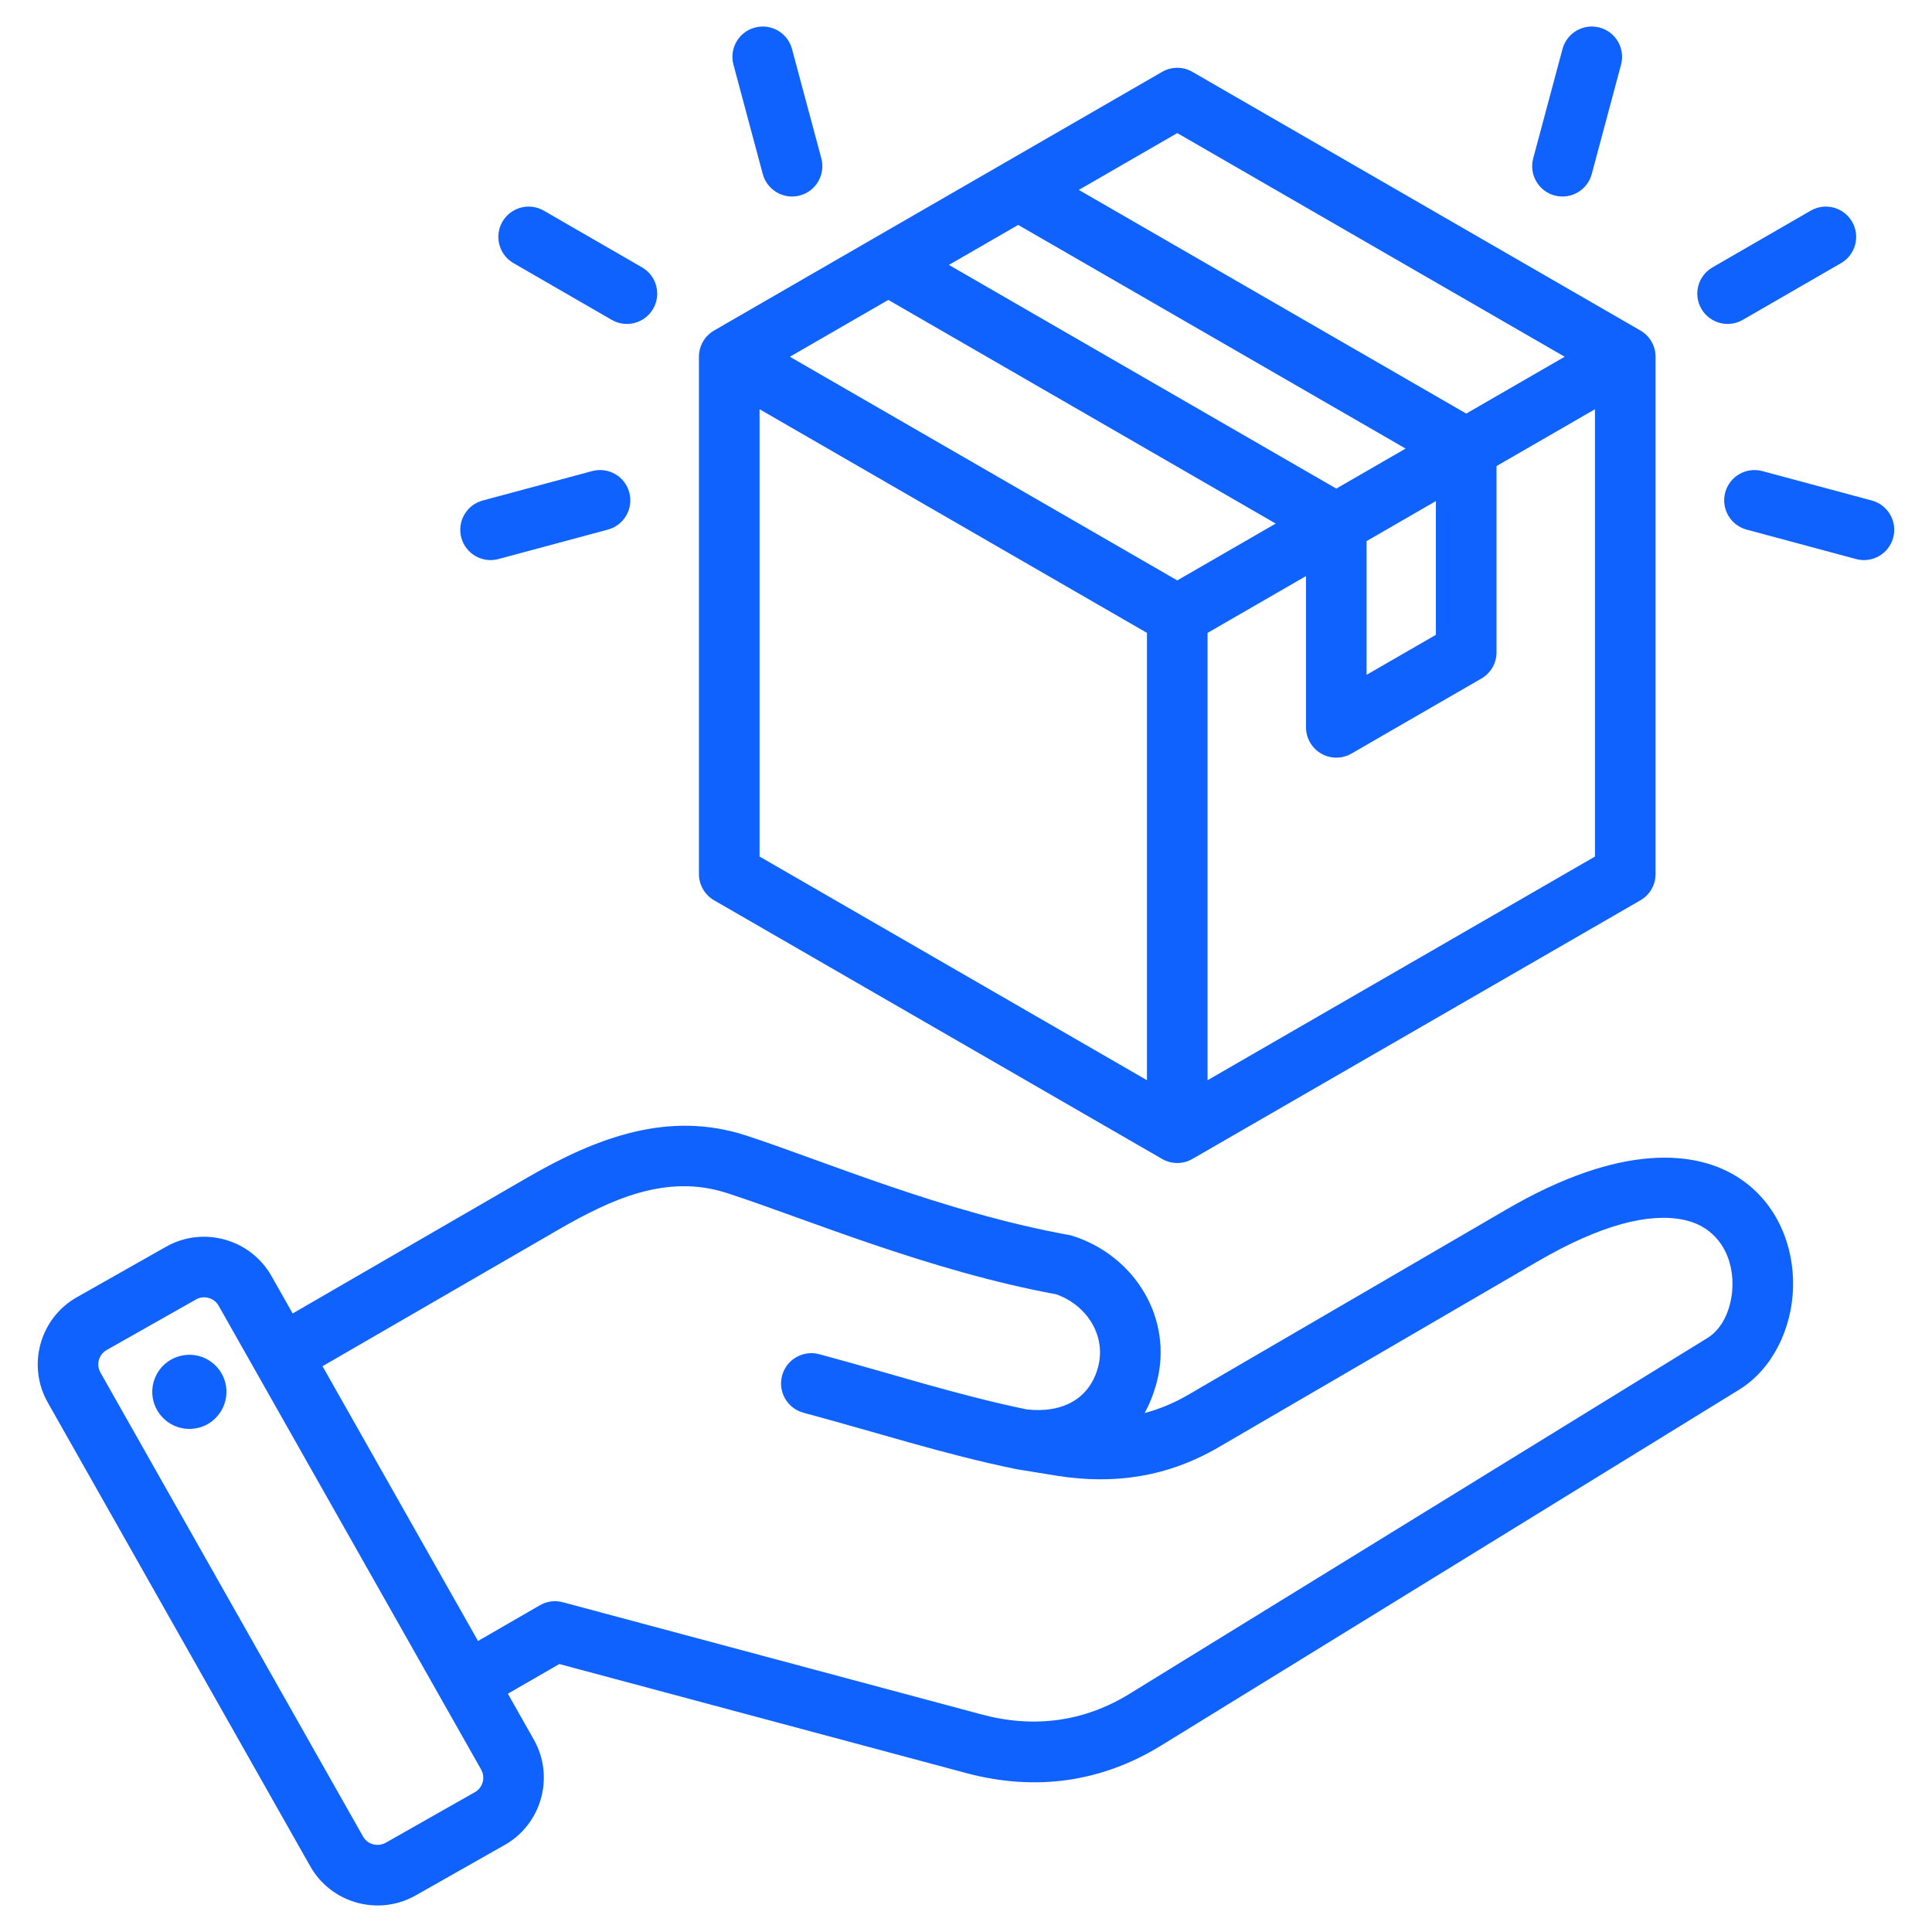
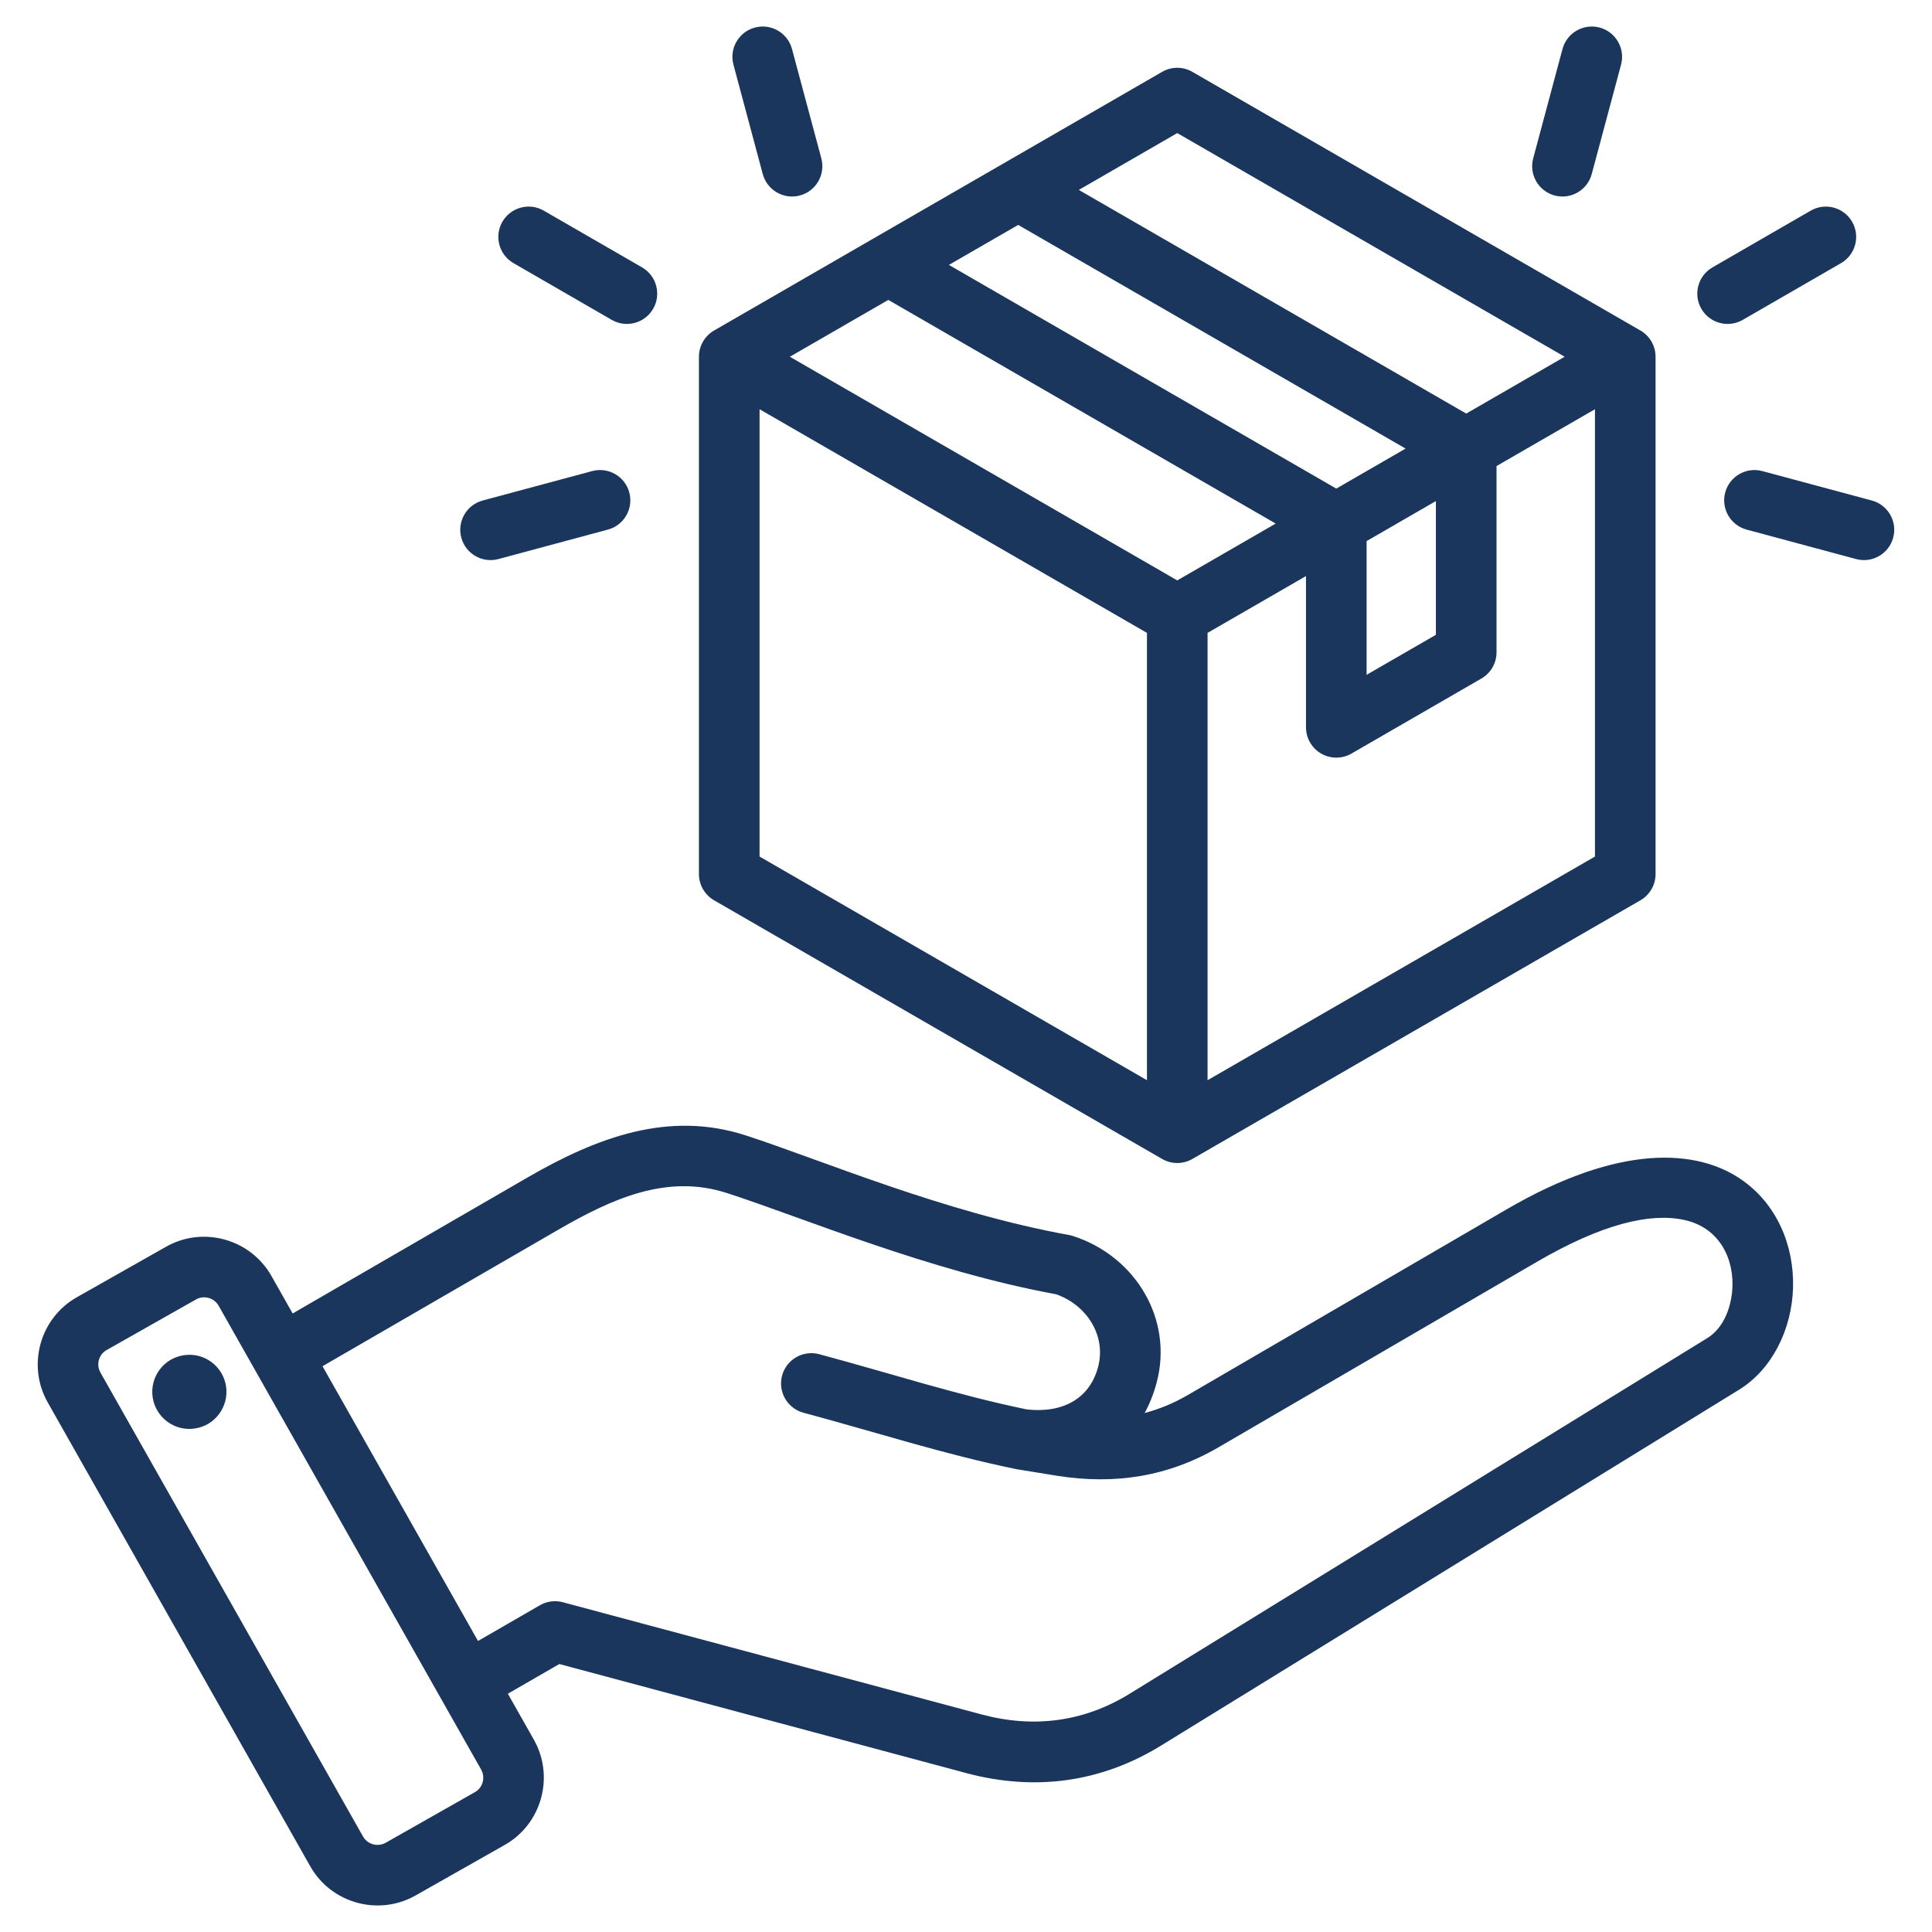
<svg xmlns="http://www.w3.org/2000/svg" width="60" height="60" viewBox="0 0 60 60" fill="none">
-   <path fill-rule="evenodd" clip-rule="evenodd" d="M15.772 52.6L16.581 54.03C16.581 54.031 16.582 54.031 16.582 54.032C17.229 55.182 16.819 56.65 15.675 57.296L12.903 58.867C12.902 58.868 12.901 58.868 12.9 58.869C11.75 59.516 10.282 59.106 9.636 57.961L1.483 43.555C0.83 42.404 1.24 40.935 2.385 40.288L5.161 38.716L5.162 38.716C6.306 38.069 7.774 38.476 8.426 39.62L8.427 39.622L9.089 40.791L16.386 36.566C18.558 35.31 20.777 34.487 23.163 35.262C25.498 36.02 29.311 37.652 33.203 38.355C33.244 38.362 33.285 38.373 33.325 38.386C35.267 39.014 36.449 40.977 35.918 42.948C35.827 43.287 35.703 43.599 35.548 43.882C36.008 43.761 36.458 43.575 36.899 43.318L46.785 37.56C50.336 35.491 52.702 35.707 54.041 36.606C55.189 37.376 55.719 38.69 55.685 39.98C55.651 41.283 55.031 42.529 54.01 43.158L36.07 54.203C34.193 55.361 32.137 55.633 30.007 55.065L30.006 55.064L17.37 51.678L15.772 52.6ZM10.016 42.429L14.845 50.962L16.766 49.853C16.982 49.728 17.239 49.694 17.48 49.759L30.493 53.246C32.105 53.676 33.661 53.477 35.082 52.601L35.083 52.6L53.023 41.555C53.497 41.262 53.746 40.675 53.796 40.073C53.872 39.146 53.436 38.123 52.289 37.883C51.236 37.662 49.752 38.01 47.733 39.186L37.847 44.944C36.27 45.863 34.617 46.116 32.816 45.83C32.815 45.83 32.814 45.829 32.813 45.829L31.587 45.63C31.587 45.63 31.587 45.63 31.586 45.63C31.574 45.627 31.561 45.625 31.548 45.623C31.548 45.623 31.547 45.622 31.547 45.622C29.317 45.165 27.248 44.491 24.953 43.874C24.451 43.739 24.154 43.222 24.288 42.721C24.423 42.219 24.94 41.921 25.442 42.056C27.686 42.659 29.709 43.32 31.887 43.771C33.016 43.896 33.841 43.427 34.1 42.46L34.1 42.46C34.364 41.481 33.751 40.53 32.8 40.195C28.838 39.468 24.96 37.824 22.582 37.053L22.581 37.053C20.723 36.449 19.02 37.217 17.328 38.196L10.016 42.429ZM6.79 40.551L6.79 40.55C6.649 40.305 6.334 40.216 6.088 40.355L3.313 41.926L3.312 41.926C3.066 42.065 2.98 42.38 3.12 42.626L3.12 42.627L11.274 57.034L11.275 57.035C11.414 57.281 11.729 57.367 11.977 57.229L14.747 55.658L14.748 55.657C14.995 55.519 15.081 55.203 14.942 54.955L6.79 40.551ZM5.714 42.087C6.343 41.993 6.928 42.428 7.021 43.057C7.111 43.687 6.677 44.275 6.047 44.364C5.418 44.458 4.834 44.02 4.74 43.391C4.65 42.761 5.085 42.177 5.714 42.087ZM21.706 11.079C21.706 10.743 21.886 10.432 22.177 10.264L27.116 7.412L31.151 5.083L36.09 2.232C36.381 2.063 36.74 2.063 37.031 2.232L50.944 10.264C51.236 10.432 51.415 10.743 51.415 11.079V27.145C51.415 27.481 51.236 27.792 50.944 27.96L37.031 35.992C36.74 36.161 36.381 36.161 36.09 35.992L22.177 27.96C21.886 27.792 21.706 27.481 21.706 27.145V11.079ZM27.587 9.314L24.53 11.079L36.561 18.025L39.618 16.26L27.587 9.314ZM31.621 6.985L29.469 8.227L41.5 15.174L43.652 13.931L31.621 6.985ZM48.592 11.079L36.561 4.133L33.504 5.898L45.535 12.844L48.592 11.079ZM37.502 33.547L49.533 26.601V12.709L46.476 14.474V20.258C46.476 20.595 46.296 20.905 46.005 21.073L41.971 23.403C41.679 23.571 41.321 23.571 41.029 23.403C40.738 23.234 40.559 22.924 40.559 22.587V17.89L37.502 19.655V33.547ZM23.589 12.709V26.601L35.62 33.547V19.655L23.589 12.709ZM44.593 15.561L42.441 16.804V20.957L44.593 19.715V15.561ZM49.433 5.405C49.299 5.907 48.782 6.205 48.28 6.071C47.779 5.937 47.48 5.42 47.615 4.918L48.525 1.521C48.66 1.019 49.176 0.721 49.678 0.856C50.179 0.99 50.478 1.506 50.343 2.008L49.433 5.405ZM54.242 16.447C53.741 16.312 53.443 15.796 53.578 15.294C53.713 14.792 54.23 14.495 54.731 14.63L58.131 15.544C58.633 15.679 58.93 16.196 58.795 16.698C58.66 17.199 58.144 17.497 57.642 17.362L54.242 16.447ZM54.123 9.934C53.673 10.194 53.097 10.04 52.837 9.59C52.577 9.14 52.732 8.564 53.182 8.304L56.233 6.542C56.683 6.282 57.259 6.437 57.519 6.887C57.779 7.337 57.624 7.913 57.175 8.172L54.123 9.934ZM25.507 4.918C25.641 5.42 25.343 5.937 24.841 6.071C24.339 6.205 23.823 5.907 23.688 5.405L22.778 2.008C22.643 1.506 22.942 0.99 23.444 0.856C23.945 0.721 24.462 1.019 24.596 1.521L25.507 4.918ZM18.39 14.63C18.892 14.495 19.409 14.792 19.543 15.294C19.678 15.796 19.381 16.312 18.879 16.447L15.479 17.362C14.978 17.497 14.461 17.199 14.326 16.698C14.191 16.196 14.489 15.679 14.99 15.544L18.39 14.63ZM19.94 8.304C20.39 8.564 20.544 9.14 20.284 9.59C20.024 10.04 19.448 10.194 18.998 9.934L15.947 8.172C15.497 7.913 15.343 7.337 15.602 6.887C15.862 6.437 16.438 6.282 16.888 6.542L19.94 8.304Z" fill="#0F62FE" />
+   <path fill-rule="evenodd" clip-rule="evenodd" d="M15.772 52.6L16.581 54.03C16.581 54.031 16.582 54.031 16.582 54.032C17.229 55.182 16.819 56.65 15.675 57.296L12.903 58.867C12.902 58.868 12.901 58.868 12.9 58.869C11.75 59.516 10.282 59.106 9.636 57.961L1.483 43.555C0.83 42.404 1.24 40.935 2.385 40.288L5.161 38.716L5.162 38.716C6.306 38.069 7.774 38.476 8.426 39.62L8.427 39.622L9.089 40.791L16.386 36.566C18.558 35.31 20.777 34.487 23.163 35.262C25.498 36.02 29.311 37.652 33.203 38.355C33.244 38.362 33.285 38.373 33.325 38.386C35.267 39.014 36.449 40.977 35.918 42.948C35.827 43.287 35.703 43.599 35.548 43.882C36.008 43.761 36.458 43.575 36.899 43.318L46.785 37.56C50.336 35.491 52.702 35.707 54.041 36.606C55.189 37.376 55.719 38.69 55.685 39.98C55.651 41.283 55.031 42.529 54.01 43.158L36.07 54.203C34.193 55.361 32.137 55.633 30.007 55.065L30.006 55.064L17.37 51.678L15.772 52.6ZM10.016 42.429L14.845 50.962L16.766 49.853C16.982 49.728 17.239 49.694 17.48 49.759L30.493 53.246C32.105 53.676 33.661 53.477 35.082 52.601L35.083 52.6L53.023 41.555C53.497 41.262 53.746 40.675 53.796 40.073C53.872 39.146 53.436 38.123 52.289 37.883C51.236 37.662 49.752 38.01 47.733 39.186L37.847 44.944C36.27 45.863 34.617 46.116 32.816 45.83C32.815 45.83 32.814 45.829 32.813 45.829L31.587 45.63C31.587 45.63 31.587 45.63 31.586 45.63C31.574 45.627 31.561 45.625 31.548 45.623C31.548 45.623 31.547 45.622 31.547 45.622C29.317 45.165 27.248 44.491 24.953 43.874C24.451 43.739 24.154 43.222 24.288 42.721C24.423 42.219 24.94 41.921 25.442 42.056C27.686 42.659 29.709 43.32 31.887 43.771C33.016 43.896 33.841 43.427 34.1 42.46L34.1 42.46C34.364 41.481 33.751 40.53 32.8 40.195C28.838 39.468 24.96 37.824 22.582 37.053L22.581 37.053C20.723 36.449 19.02 37.217 17.328 38.196L10.016 42.429ZM6.79 40.551L6.79 40.55C6.649 40.305 6.334 40.216 6.088 40.355L3.313 41.926L3.312 41.926C3.066 42.065 2.98 42.38 3.12 42.626L3.12 42.627L11.274 57.034L11.275 57.035C11.414 57.281 11.729 57.367 11.977 57.229L14.747 55.658L14.748 55.657C14.995 55.519 15.081 55.203 14.942 54.955L6.79 40.551ZM5.714 42.087C6.343 41.993 6.928 42.428 7.021 43.057C7.111 43.687 6.677 44.275 6.047 44.364C5.418 44.458 4.834 44.02 4.74 43.391C4.65 42.761 5.085 42.177 5.714 42.087ZM21.706 11.079C21.706 10.743 21.886 10.432 22.177 10.264L27.116 7.412L31.151 5.083L36.09 2.232C36.381 2.063 36.74 2.063 37.031 2.232L50.944 10.264C51.236 10.432 51.415 10.743 51.415 11.079V27.145C51.415 27.481 51.236 27.792 50.944 27.96L37.031 35.992C36.74 36.161 36.381 36.161 36.09 35.992L22.177 27.96C21.886 27.792 21.706 27.481 21.706 27.145V11.079ZM27.587 9.314L24.53 11.079L36.561 18.025L39.618 16.26L27.587 9.314ZM31.621 6.985L29.469 8.227L41.5 15.174L43.652 13.931L31.621 6.985ZM48.592 11.079L36.561 4.133L33.504 5.898L45.535 12.844L48.592 11.079ZM37.502 33.547L49.533 26.601V12.709L46.476 14.474V20.258C46.476 20.595 46.296 20.905 46.005 21.073L41.971 23.403C41.679 23.571 41.321 23.571 41.029 23.403C40.738 23.234 40.559 22.924 40.559 22.587V17.89L37.502 19.655V33.547ZM23.589 12.709V26.601L35.62 33.547V19.655L23.589 12.709ZM44.593 15.561L42.441 16.804V20.957L44.593 19.715V15.561ZM49.433 5.405C49.299 5.907 48.782 6.205 48.28 6.071C47.779 5.937 47.48 5.42 47.615 4.918L48.525 1.521C48.66 1.019 49.176 0.721 49.678 0.856C50.179 0.99 50.478 1.506 50.343 2.008L49.433 5.405ZM54.242 16.447C53.741 16.312 53.443 15.796 53.578 15.294C53.713 14.792 54.23 14.495 54.731 14.63L58.131 15.544C58.633 15.679 58.93 16.196 58.795 16.698C58.66 17.199 58.144 17.497 57.642 17.362L54.242 16.447ZM54.123 9.934C53.673 10.194 53.097 10.04 52.837 9.59C52.577 9.14 52.732 8.564 53.182 8.304L56.233 6.542C56.683 6.282 57.259 6.437 57.519 6.887C57.779 7.337 57.624 7.913 57.175 8.172L54.123 9.934ZM25.507 4.918C25.641 5.42 25.343 5.937 24.841 6.071C24.339 6.205 23.823 5.907 23.688 5.405L22.778 2.008C22.643 1.506 22.942 0.99 23.444 0.856C23.945 0.721 24.462 1.019 24.596 1.521L25.507 4.918ZM18.39 14.63C18.892 14.495 19.409 14.792 19.543 15.294C19.678 15.796 19.381 16.312 18.879 16.447L15.479 17.362C14.978 17.497 14.461 17.199 14.326 16.698C14.191 16.196 14.489 15.679 14.99 15.544L18.39 14.63ZM19.94 8.304C20.39 8.564 20.544 9.14 20.284 9.59C20.024 10.04 19.448 10.194 18.998 9.934L15.947 8.172C15.497 7.913 15.343 7.337 15.602 6.887C15.862 6.437 16.438 6.282 16.888 6.542L19.94 8.304Z" fill="#1B365D" />
</svg>
